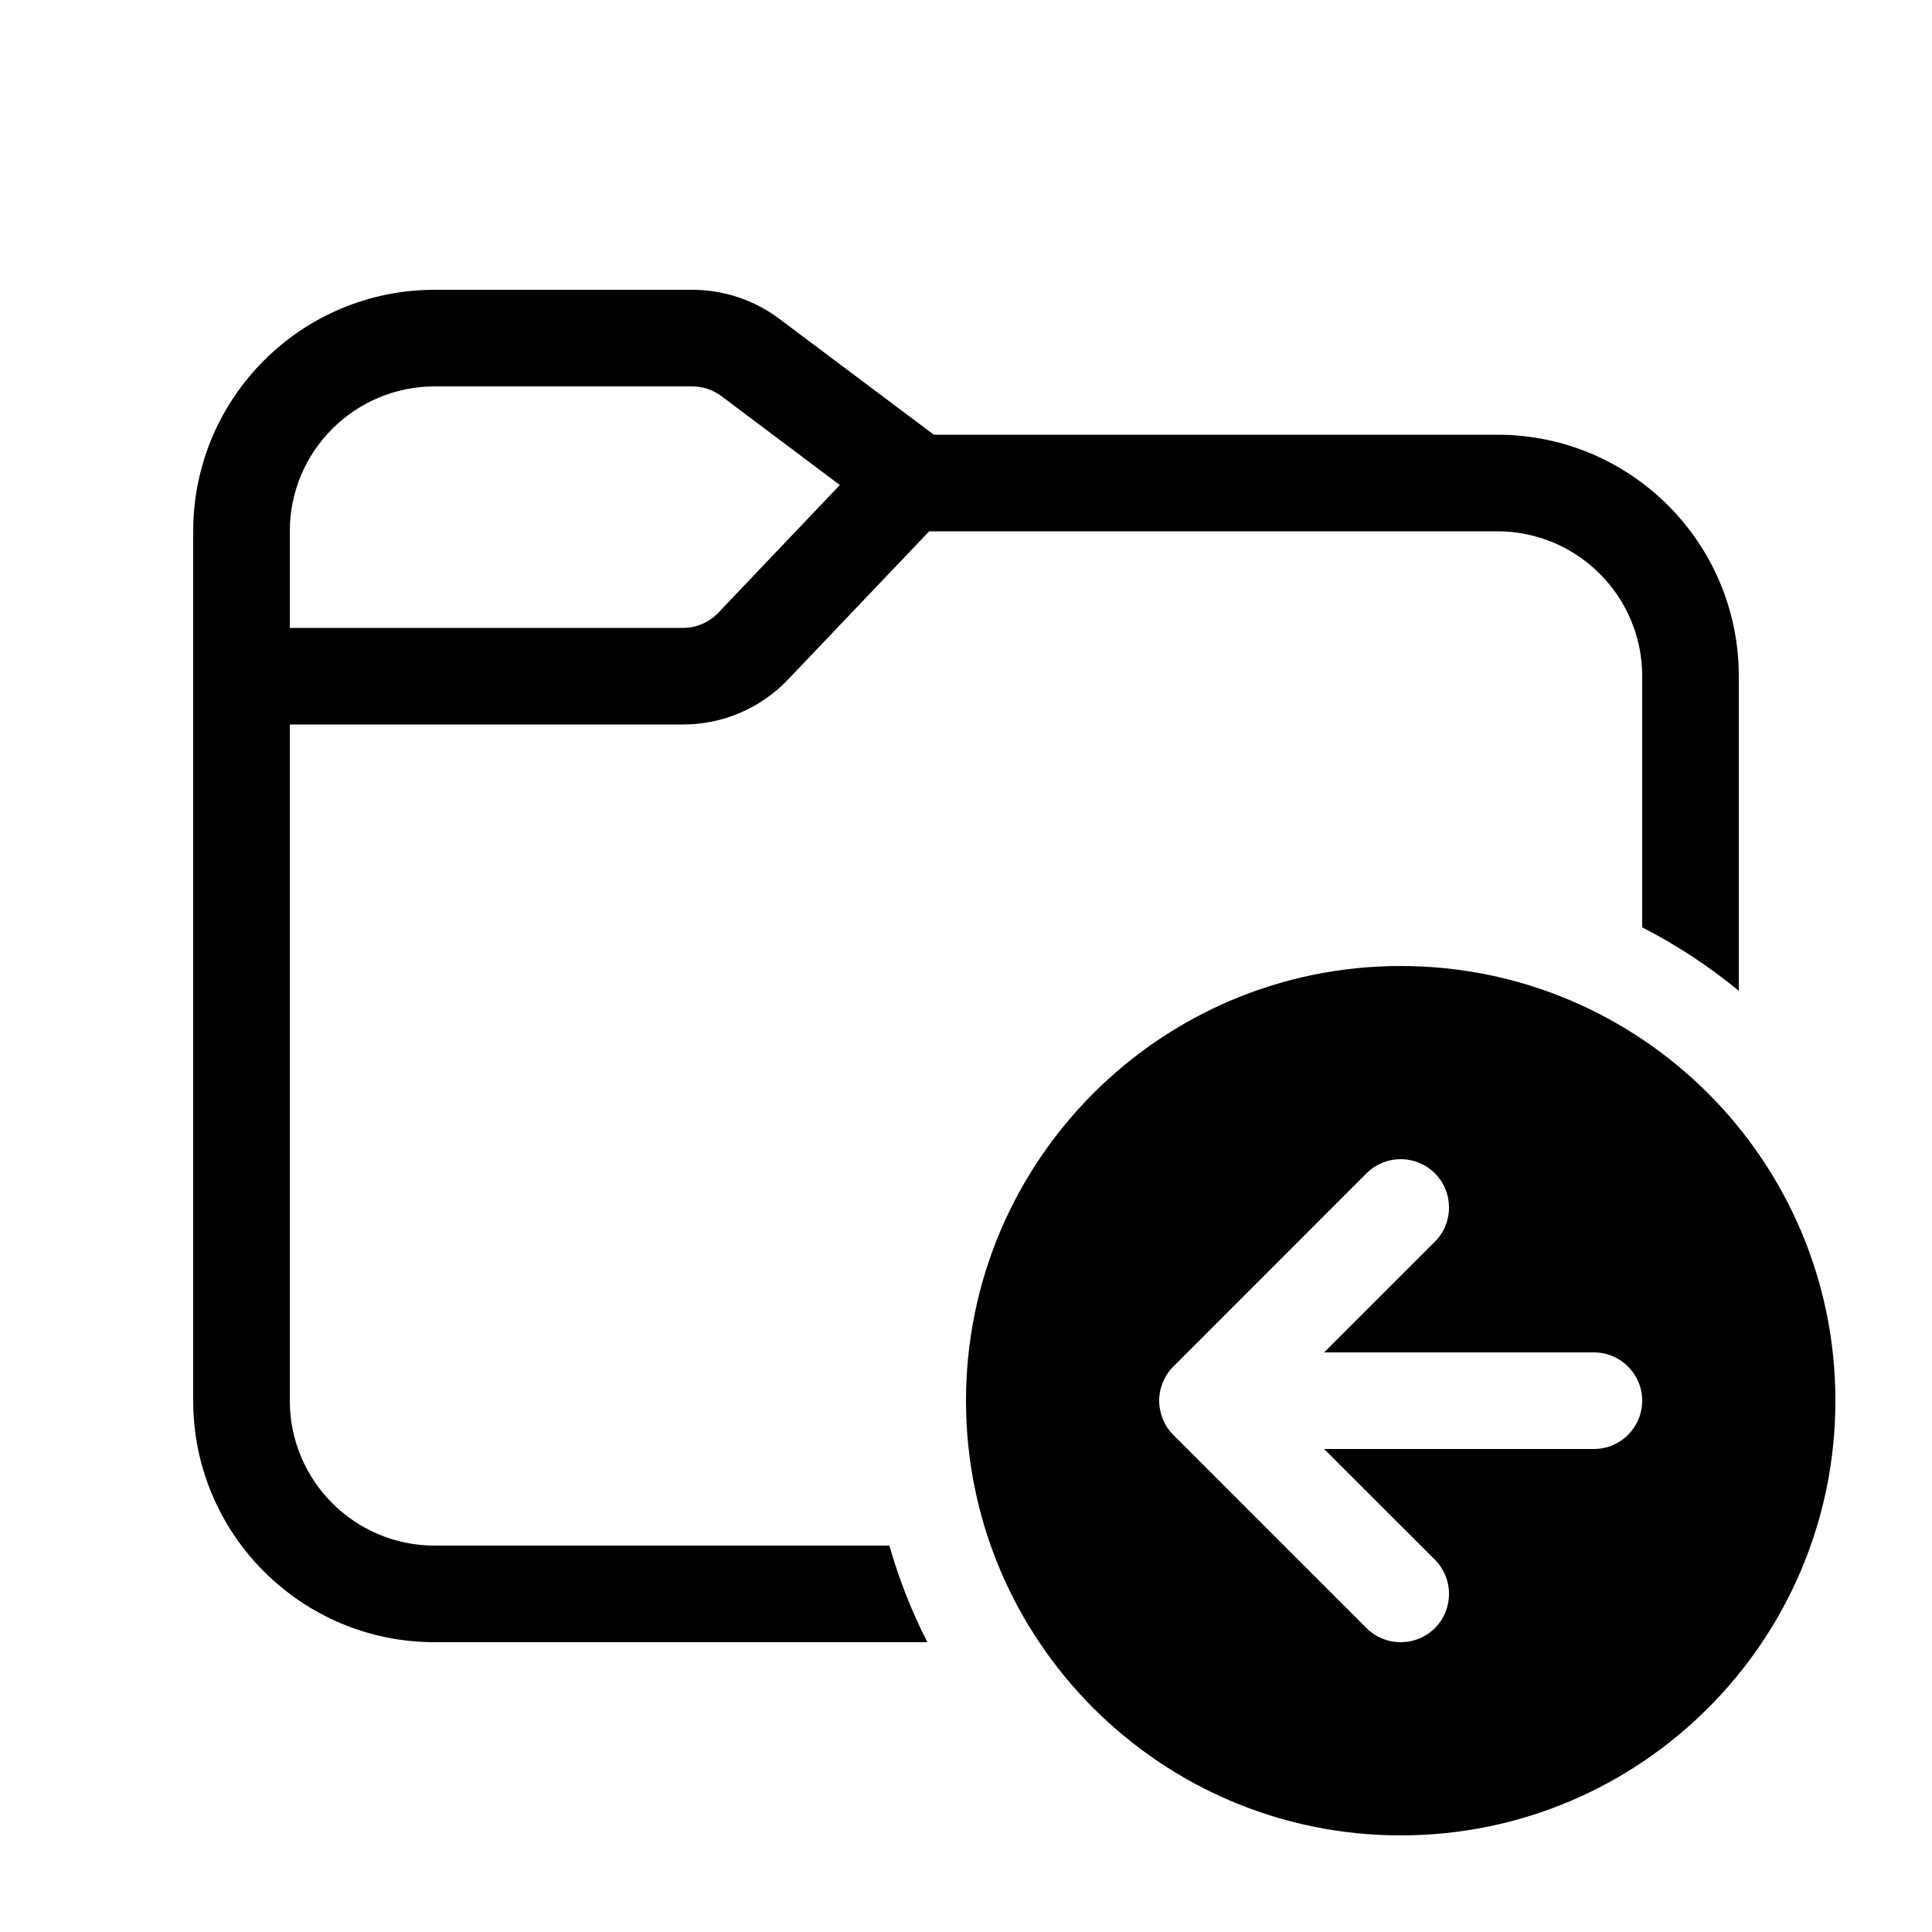
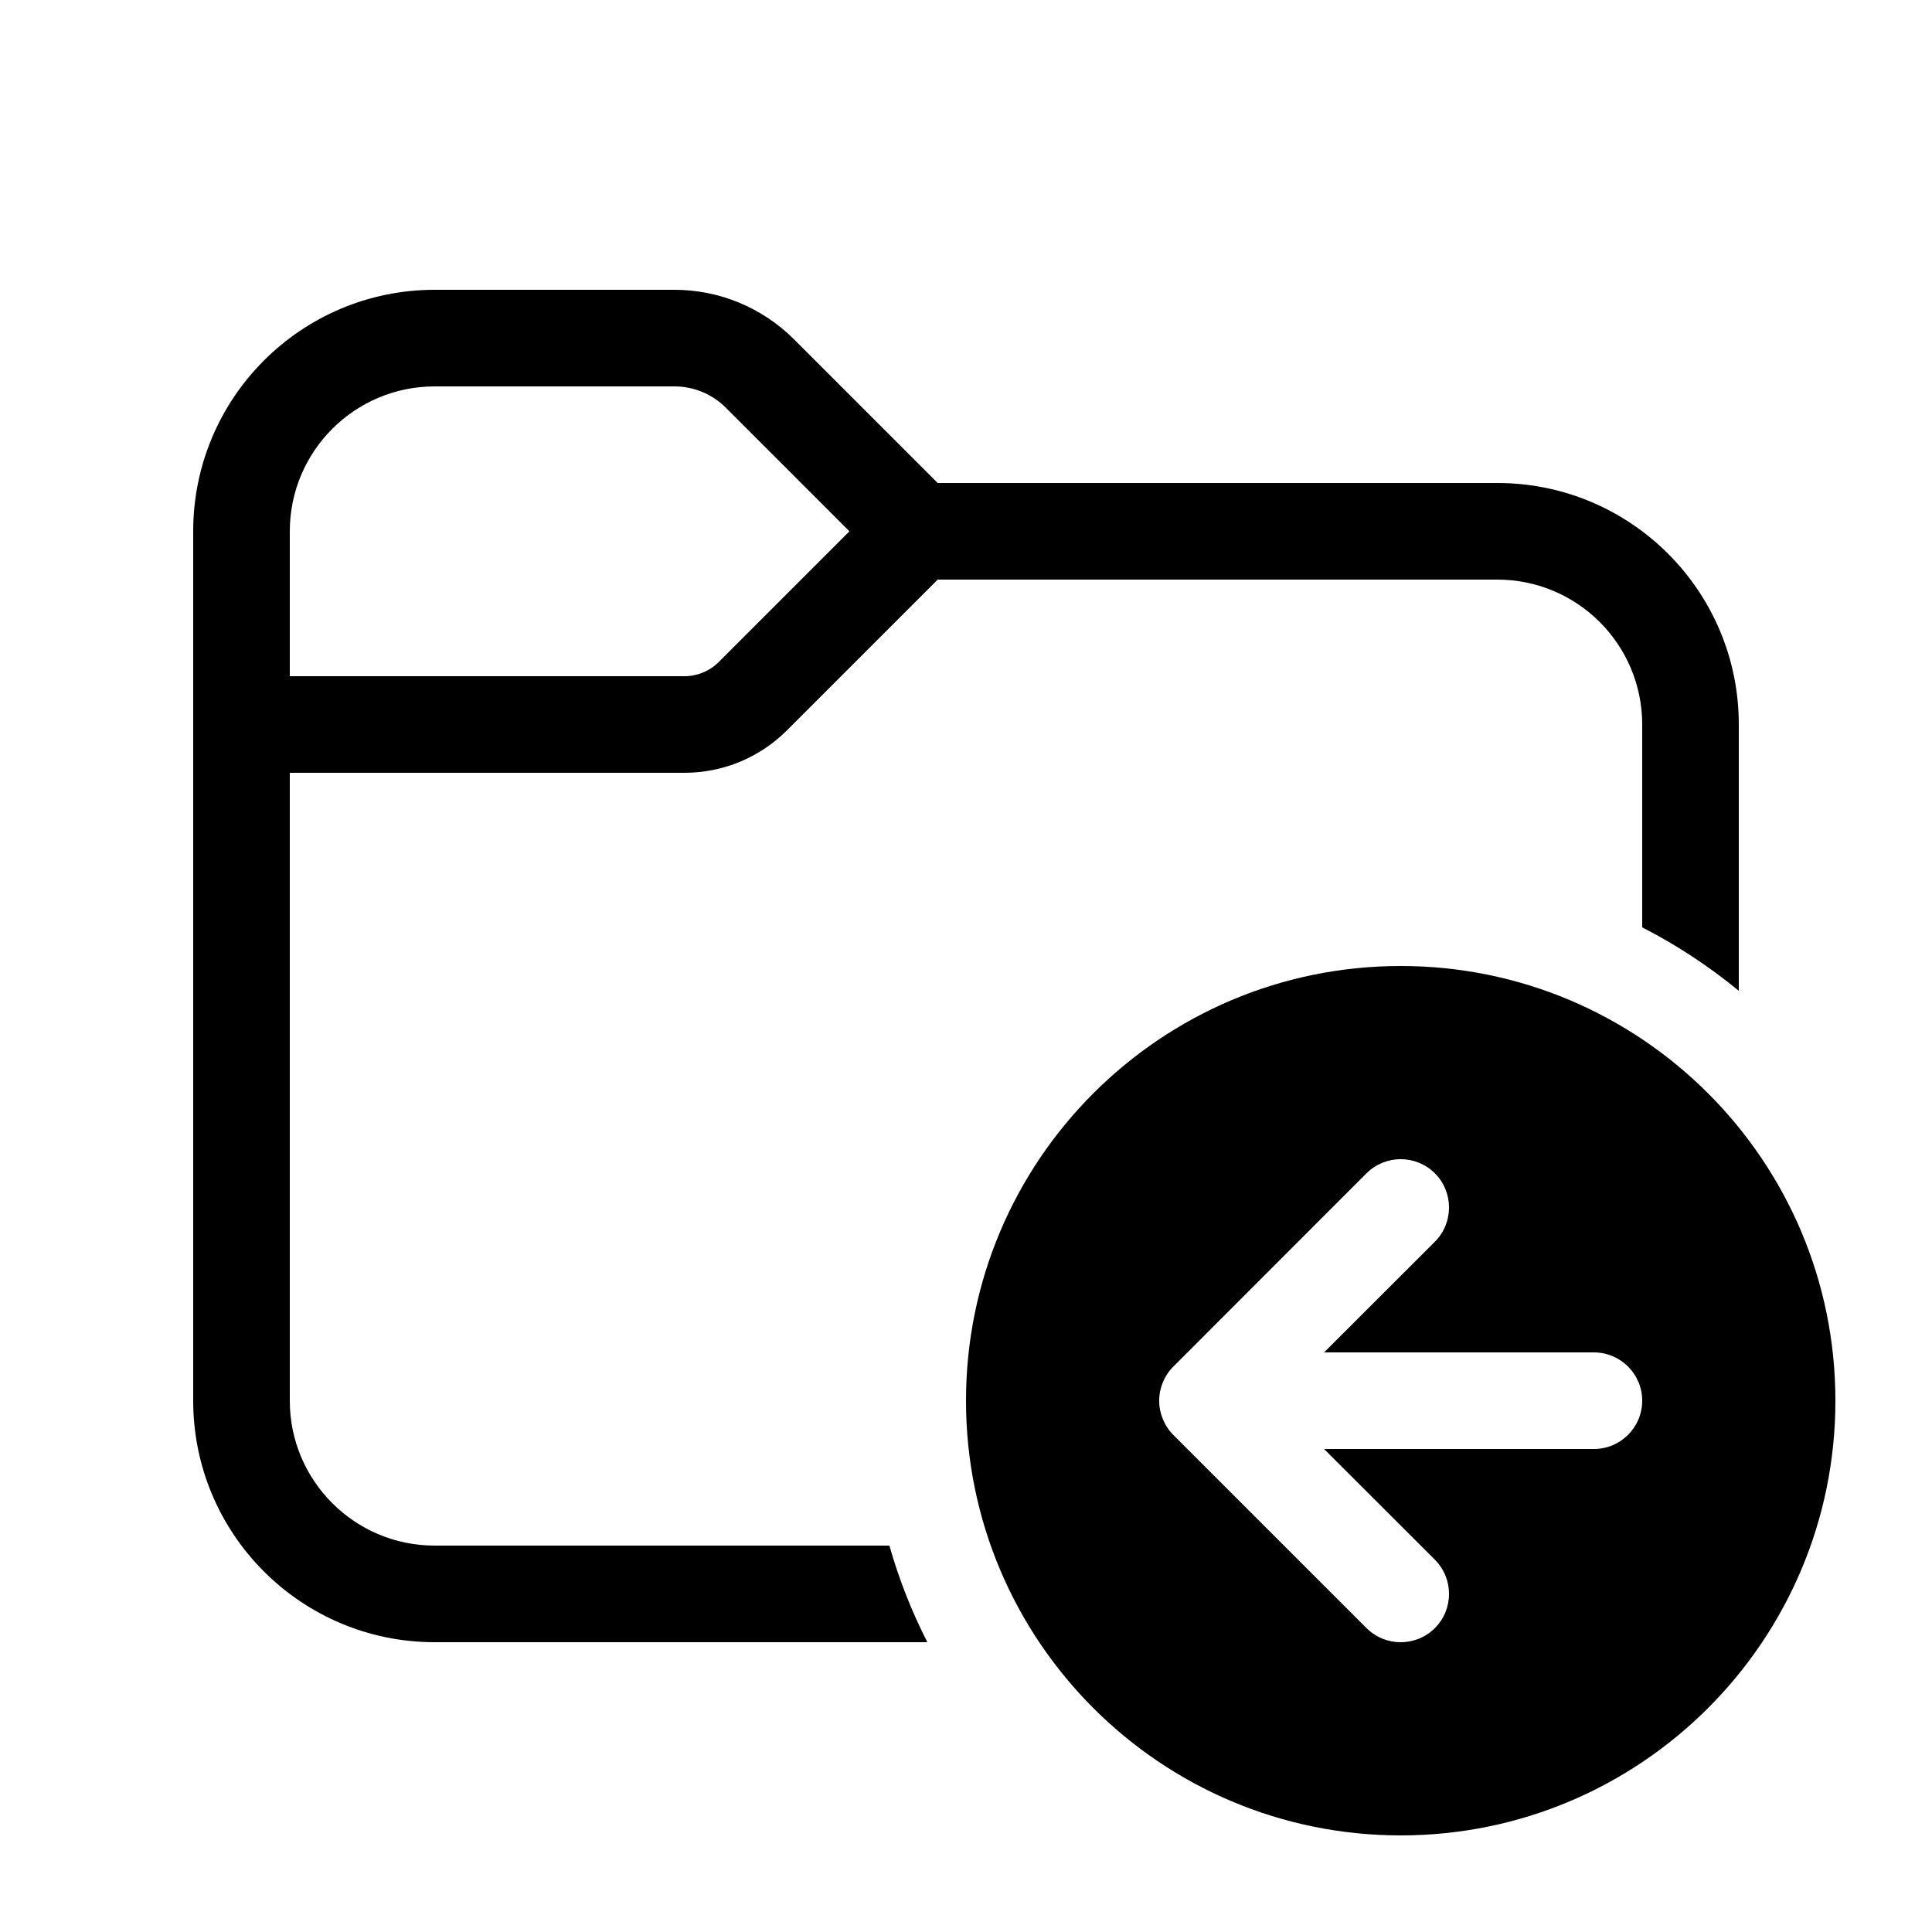
<svg xmlns="http://www.w3.org/2000/svg" viewBox="0 0 20 20" fill="none">
-   <path d="M2 5.5C2 4.119 3.119 3 4.5 3H7.167C7.491 3 7.807 3.105 8.067 3.3L9.667 4.5H15.5C16.881 4.5 18 5.619 18 7V10.257C17.693 10.004 17.358 9.783 17 9.6V7C17 6.172 16.328 5.5 15.5 5.5H9.619L8.158 7.034C7.875 7.332 7.482 7.5 7.071 7.5H3V14.5C3 15.328 3.672 16 4.5 16H9.207C9.306 16.349 9.438 16.683 9.6 17H4.5C3.119 17 2 15.881 2 14.5V5.5ZM4.5 4C3.672 4 3 4.672 3 5.5V6.5H7.071C7.208 6.5 7.339 6.444 7.434 6.345L8.694 5.021L7.467 4.1C7.38 4.035 7.275 4 7.167 4H4.5ZM14.5 19C12.015 19 10 16.985 10 14.5C10 12.015 12.015 10 14.5 10C16.985 10 19 12.015 19 14.5C19 16.985 16.985 19 14.5 19ZM12.147 14.146L12.144 14.149C12.097 14.196 12.062 14.251 12.038 14.309C12.014 14.367 12 14.43 12 14.497L12 14.5L12 14.503C12 14.57 12.014 14.633 12.038 14.691C12.062 14.75 12.098 14.806 12.146 14.854L14.146 16.854C14.342 17.049 14.658 17.049 14.854 16.854C15.049 16.658 15.049 16.342 14.854 16.146L13.707 15H16.5C16.776 15 17 14.776 17 14.5C17 14.224 16.776 14 16.5 14H13.707L14.854 12.854C15.049 12.658 15.049 12.342 14.854 12.146C14.658 11.951 14.342 11.951 14.146 12.146L12.147 14.146Z" fill="currentColor" />
+   <path d="M4.5 3C3.119 3 2 4.119 2 5.5V14.5C2 15.881 3.119 17 4.5 17H9.6C9.438 16.683 9.306 16.349 9.207 16H4.5C3.672 16 3 15.328 3 14.5V8H7.086C7.484 8 7.865 7.842 8.146 7.561L9.707 6H15.5C16.328 6 17 6.672 17 7.5V9.6C17.358 9.783 17.693 10.004 18 10.257V7.5C18 6.119 16.881 5 15.5 5H9.707L8.22 3.513C7.891 3.184 7.446 3 6.982 3H4.5ZM3 5.5C3 4.672 3.672 4 4.5 4H6.982C7.181 4 7.372 4.079 7.513 4.22L8.793 5.5L7.439 6.854C7.346 6.947 7.218 7 7.086 7H3V5.5ZM14.5 19C12.015 19 10 16.985 10 14.5C10 12.015 12.015 10 14.5 10C16.985 10 19 12.015 19 14.5C19 16.985 16.985 19 14.5 19ZM12.147 14.146L12.144 14.149C12.097 14.196 12.062 14.251 12.038 14.309C12.014 14.367 12 14.43 12 14.497L12 14.5L12 14.503C12 14.57 12.014 14.633 12.038 14.691C12.062 14.75 12.098 14.806 12.146 14.854L14.146 16.854C14.342 17.049 14.658 17.049 14.854 16.854C15.049 16.658 15.049 16.342 14.854 16.146L13.707 15H16.5C16.776 15 17 14.776 17 14.5C17 14.224 16.776 14 16.5 14H13.707L14.854 12.854C15.049 12.658 15.049 12.342 14.854 12.146C14.658 11.951 14.342 11.951 14.146 12.146L12.147 14.146Z" fill="currentColor" />
</svg>
